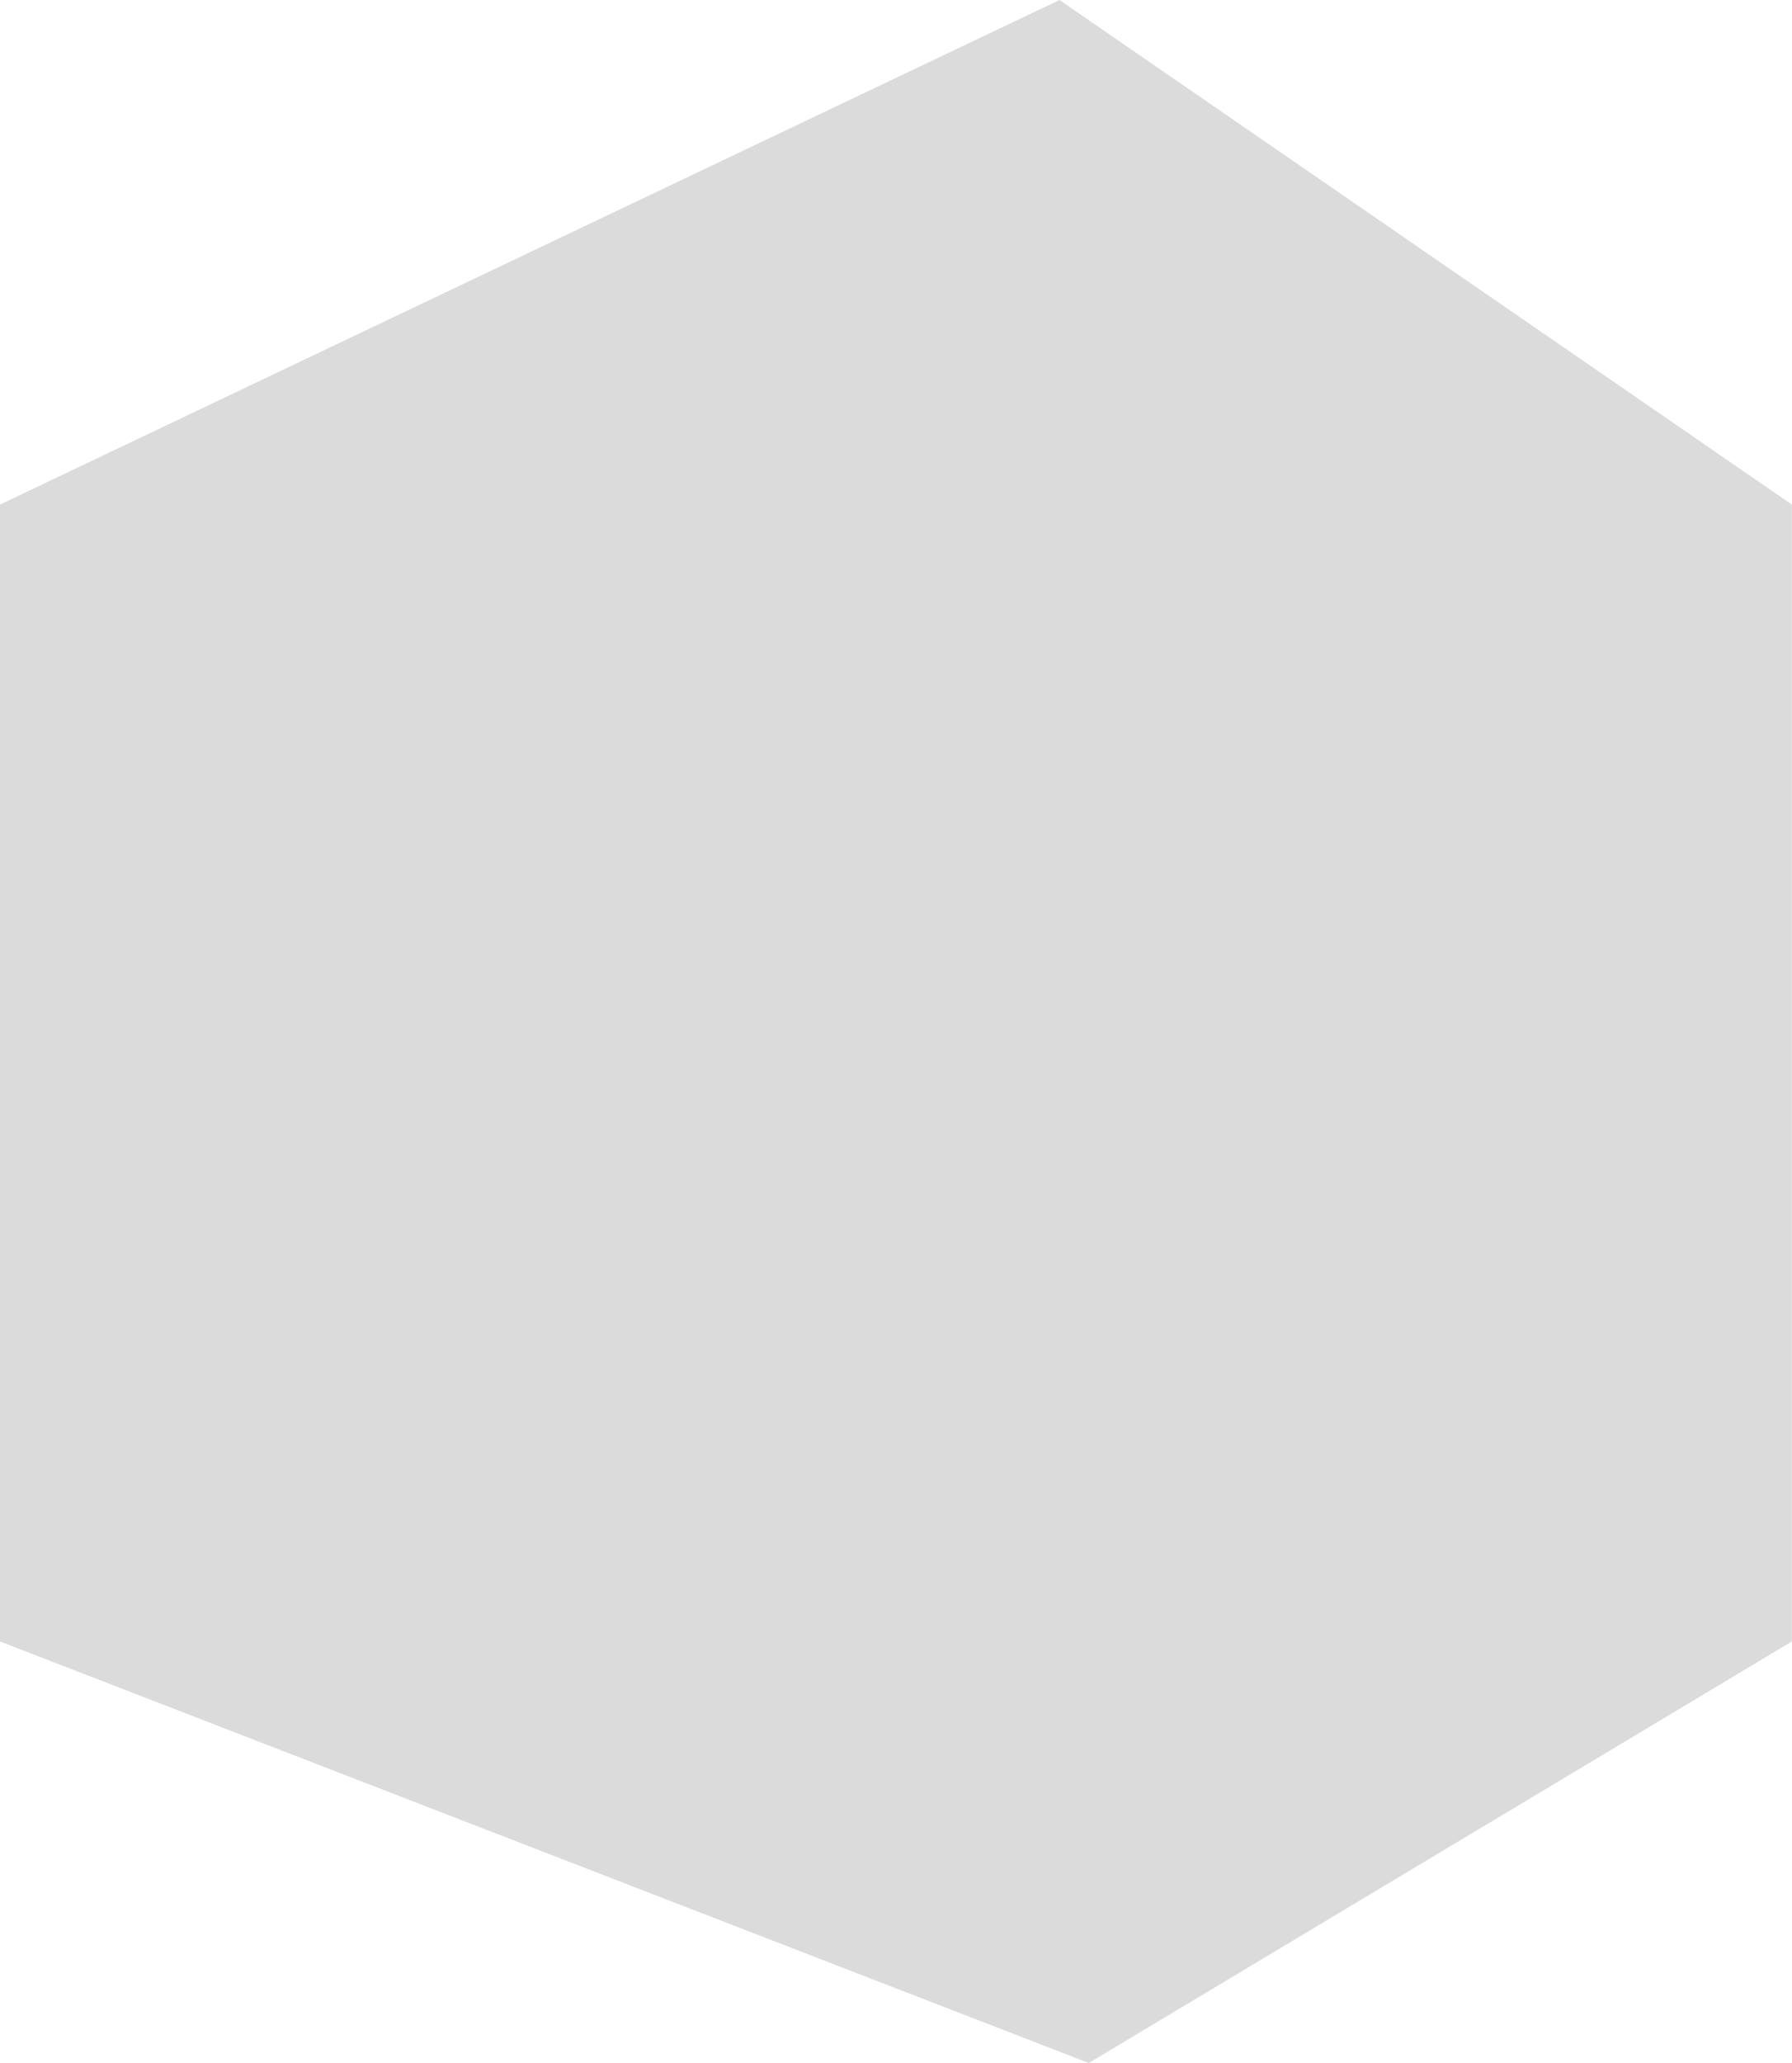
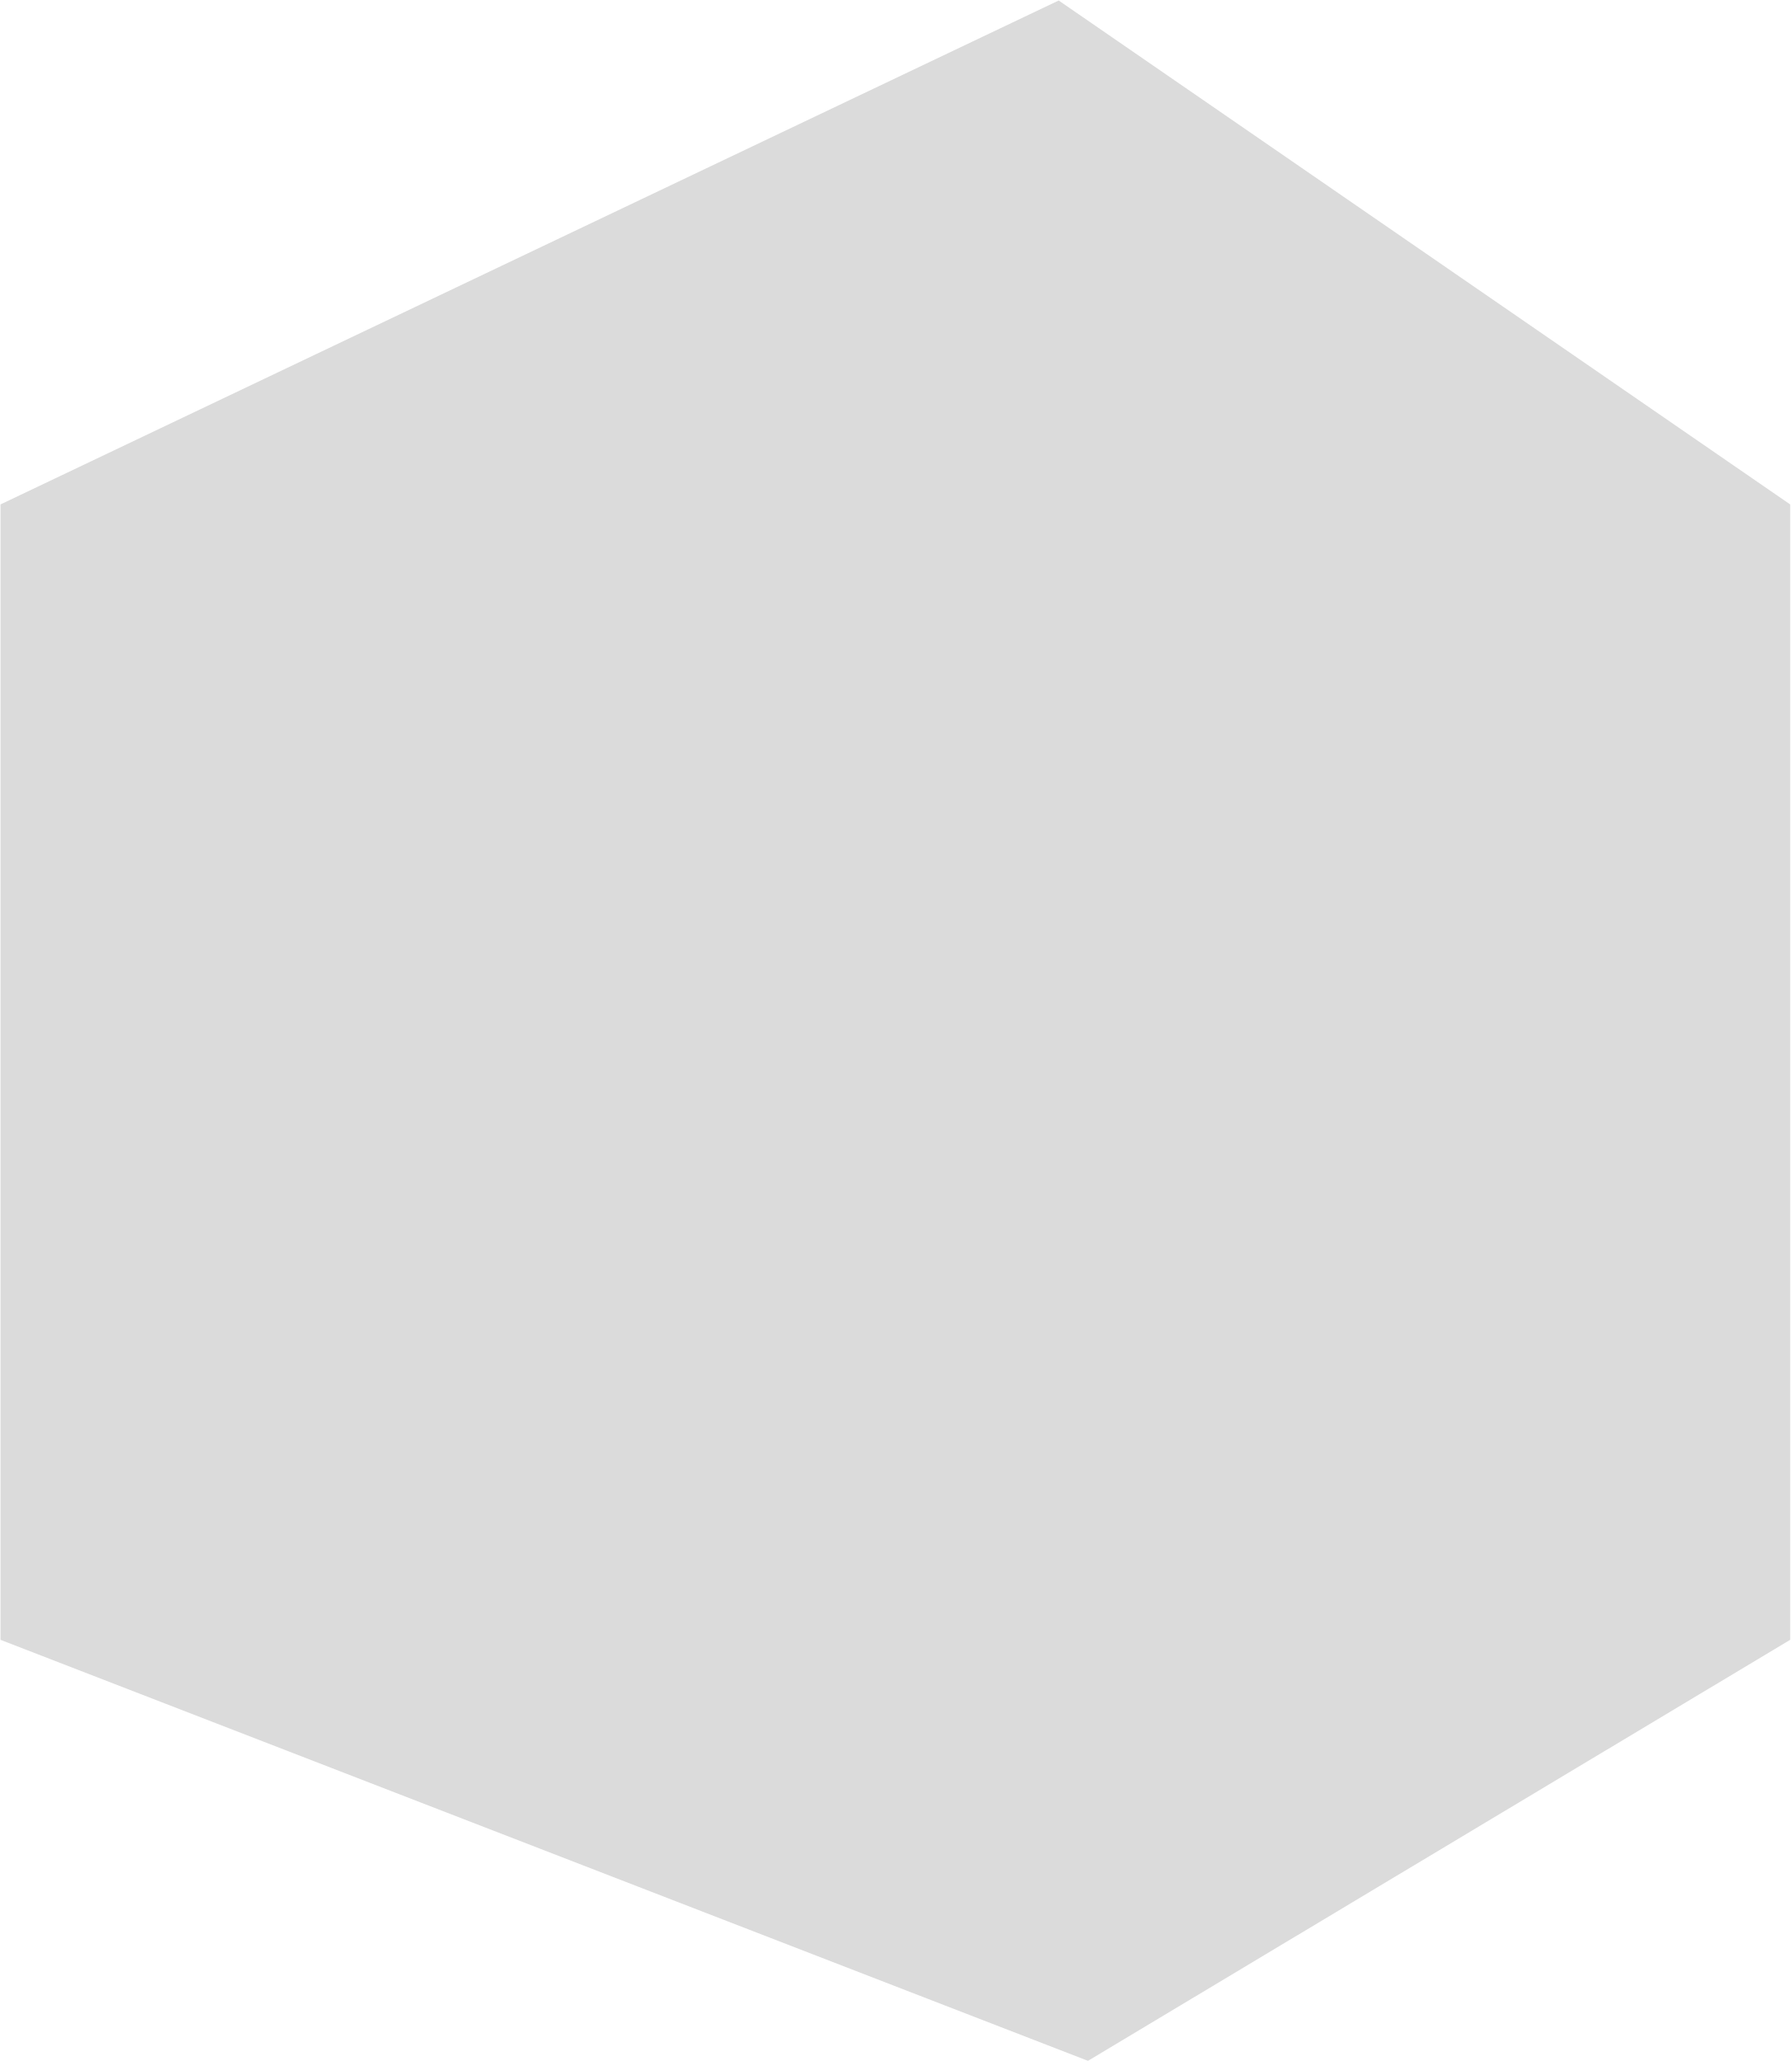
- <svg xmlns="http://www.w3.org/2000/svg" id="Layer_1" data-name="Layer 1" viewBox="0 0 1280.52 1474">
+ <svg xmlns="http://www.w3.org/2000/svg" id="Layer_1" data-name="Layer 1" viewBox="0 0 1281.74 1474.48">
  <defs>
    <style>.cls-1{fill:#dbdbdb;}</style>
  </defs>
-   <polygon class="cls-1" points="0 360.51 757.15 0 1280.52 360.51 1280.52 1172.81 778.08 1474 0 1172.81 0 360.51" />
+   <polygon class="cls-1" points="0.37 360.87 757.52 0.36 1280.89 360.87 1280.89 1173.17 778.46 1474.36 0.37 1173.17 0.37 360.87" />
</svg>
